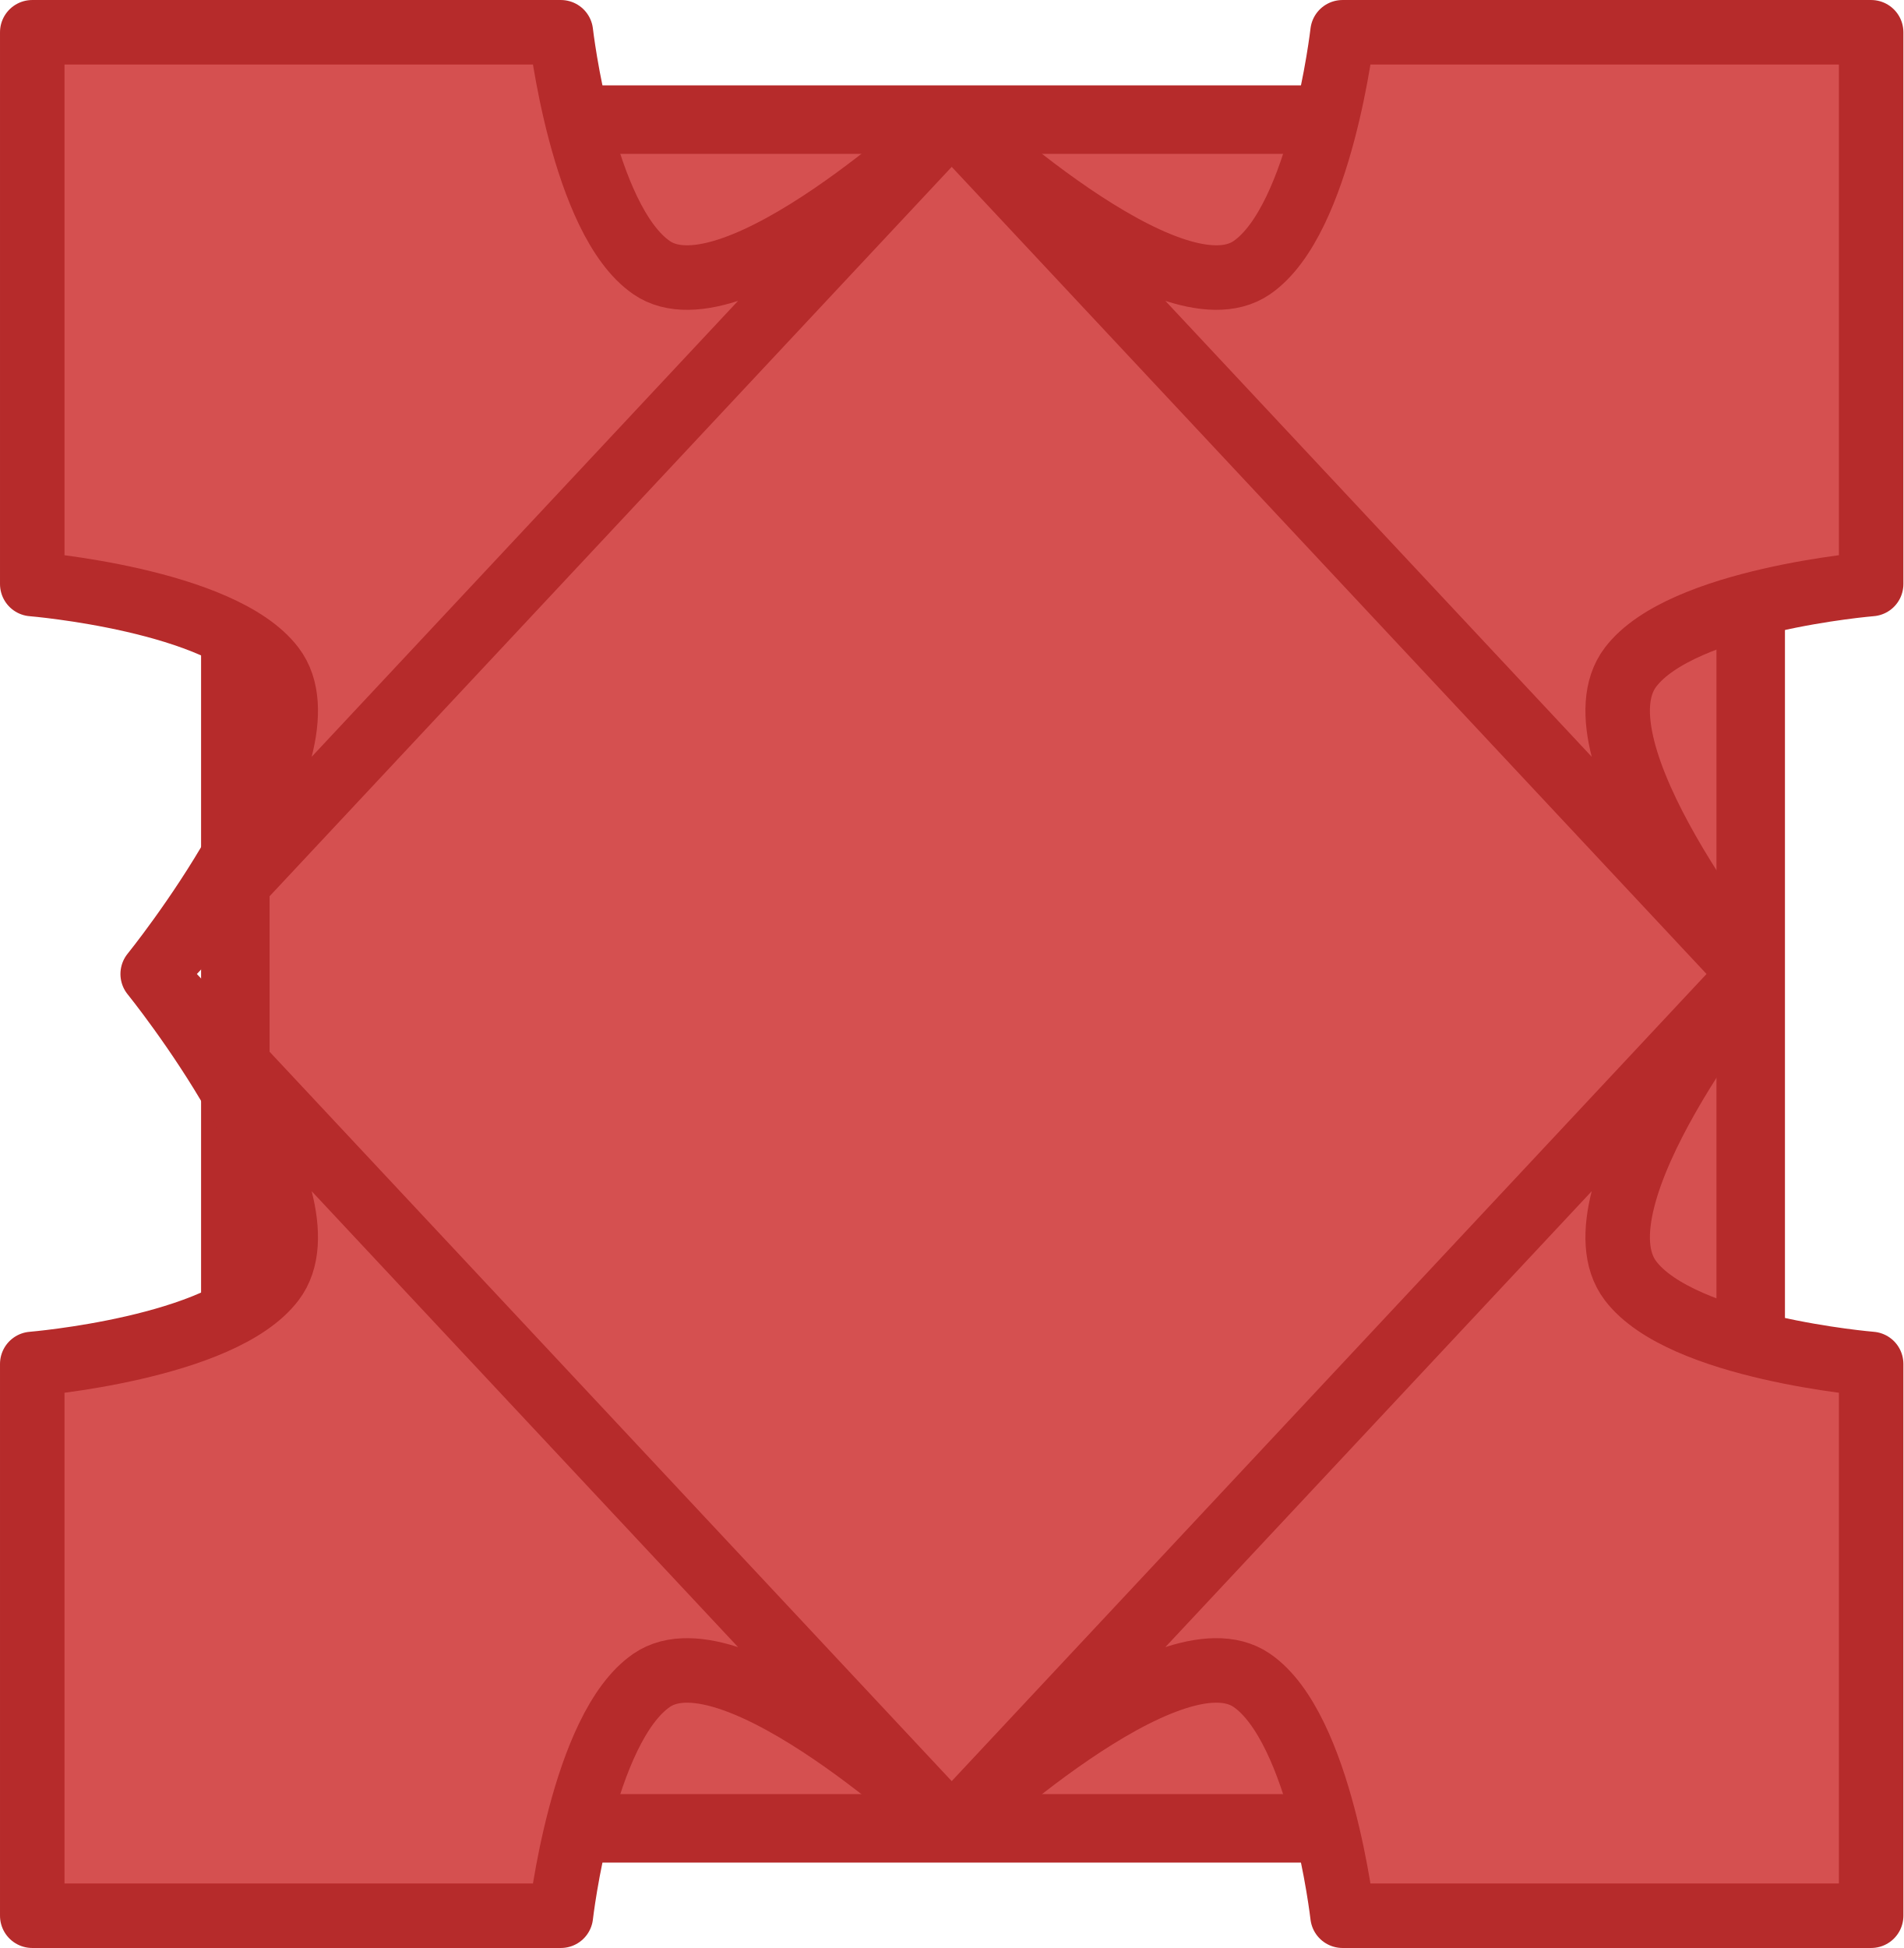
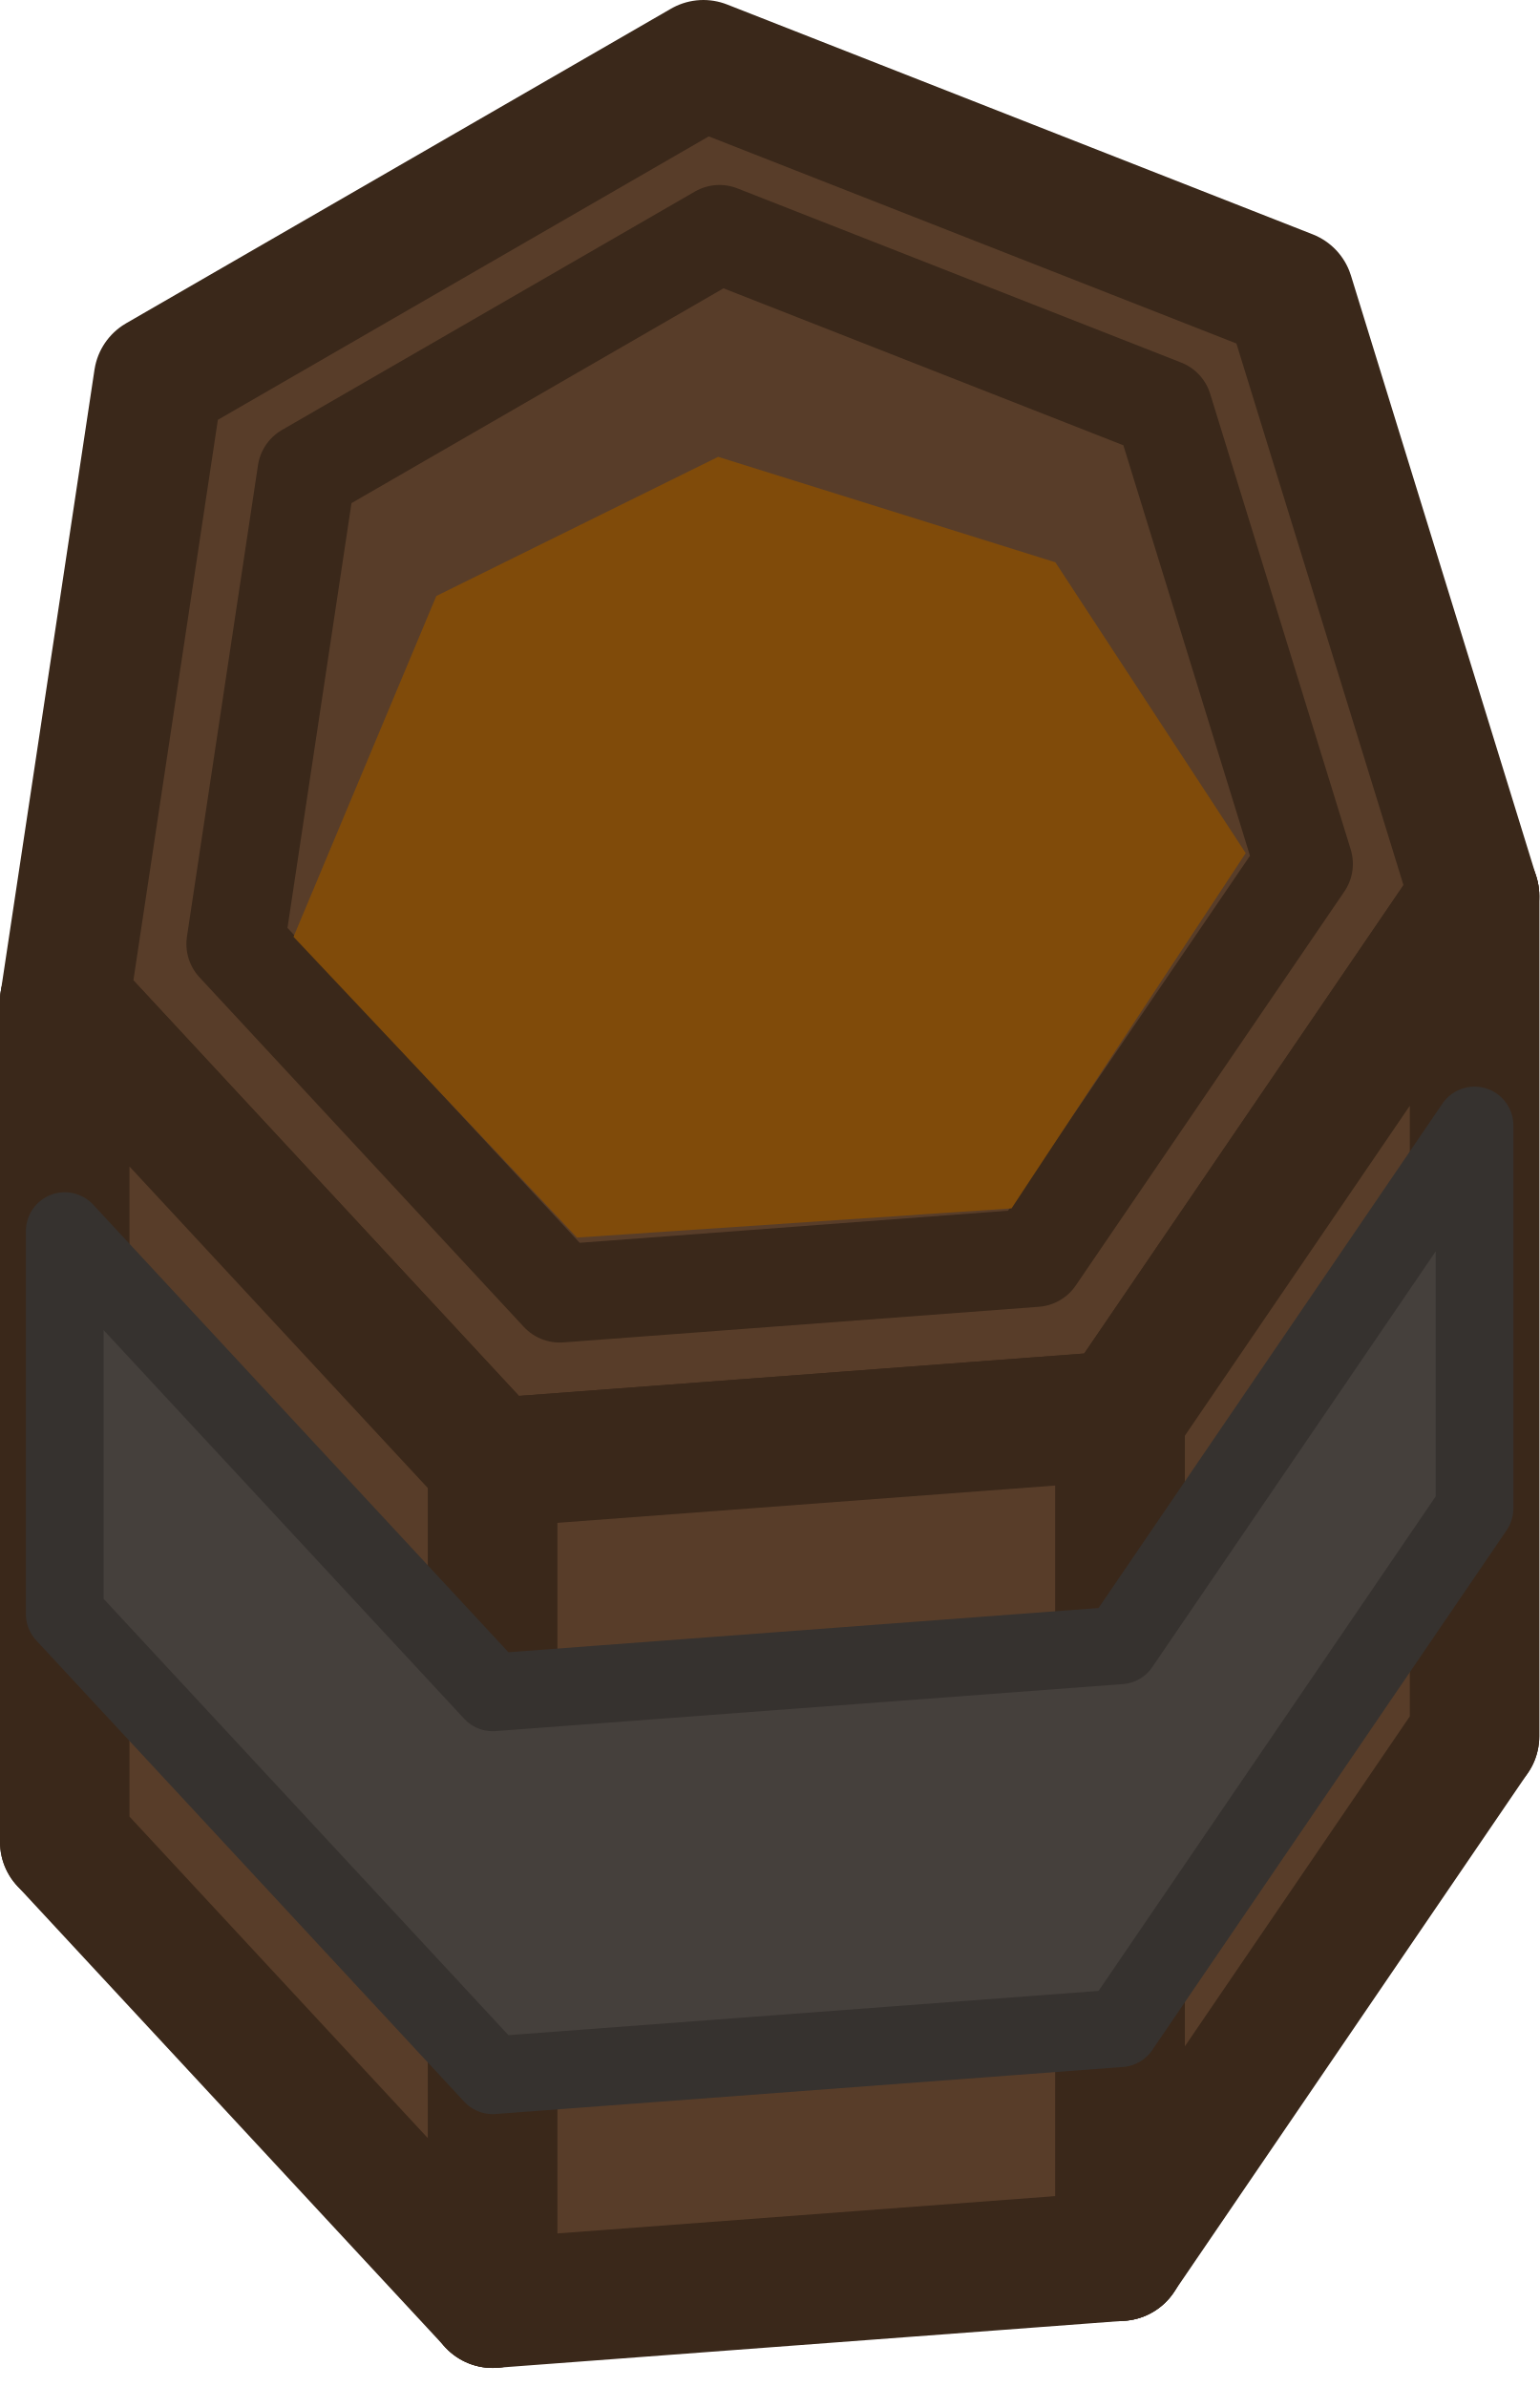
- <svg xmlns="http://www.w3.org/2000/svg" width="74.449mm" height="76.179mm" viewBox="0 0 74.449 76.179" version="1.1" id="svg1">
+ <svg xmlns="http://www.w3.org/2000/svg" width="59.449mm" height="92.179mm" viewBox="0 0 59.449 92.179" version="1.1" id="svg1">
  <defs id="defs1" />
-   <g id="layer1" transform="translate(-237.1434,22.64993)">
-     <path style="fill:#d55050;fill-opacity:1;stroke:#b62b2b;stroke-width:2.679;stroke-linecap:butt;stroke-linejoin:miter;stroke-miterlimit:3.6;stroke-dasharray:none;stroke-opacity:1" d="M 246.348,48.85 V -5.952 -17.972 h 10.216 49.056 v 66.822 z" id="path180" />
-     <path id="path181" style="fill:#d55050;fill-opacity:1;stroke:#b62b2b;stroke-width:2.523;stroke-linecap:butt;stroke-linejoin:round;stroke-miterlimit:3.6;stroke-dasharray:none;stroke-opacity:1" d="M 238.405,-21.388 V 0.19 c 0,0 7.408,0.608 9.413,3.254 2.42,3.192 -4.702,11.996 -4.702,11.996 l 31.252,-33.411 c 0,0 -8.51,8.003 -11.736,5.789 -2.712,-1.861 -3.551,-9.206 -3.551,-9.206 z m 35.963,3.416 31.252,33.411 c 0,0 -7.122,-8.804 -4.702,-11.996 2.006,-2.646 9.413,-3.254 9.413,-3.254 V -21.388 h -20.676 c 0,0 -0.839,7.345 -3.551,9.206 -3.226,2.213 -11.736,-5.789 -11.736,-5.789 z m 31.252,33.411 -31.252,33.411 c 0,0 8.51,-8.003 11.736,-5.789 2.712,1.861 3.551,9.206 3.551,9.206 h 20.676 v -21.578 c 0,0 -7.408,-0.609 -9.413,-3.254 -2.42,-3.192 4.702,-11.996 4.702,-11.996 z m -31.252,33.411 -31.252,-33.411 c 0,0 7.122,8.804 4.702,11.996 -2.006,2.646 -9.413,3.254 -9.413,3.254 v 21.578 h 20.676 c 0,0 0.839,-7.345 3.551,-9.206 3.226,-2.213 11.736,5.789 11.736,5.789 z" />
+   <g id="layer1" transform="translate(-238.7591,-75.65989)">
+     <path style="fill:#583d29;fill-opacity:1;stroke:#3a281a;stroke-width:18.898;stroke-linecap:round;stroke-linejoin:round;stroke-miterlimit:14.7;stroke-dasharray:none;stroke-opacity:1;paint-order:markers fill stroke" id="path1-7" d="M 147.085,206.255 55.505,213.118 -6.96,145.797 6.727,54.985 86.261,9.067 171.75,42.619 l 27.069,87.757 z" transform="matrix(0.2645833,0,0,0.2645833,243.1006,75.7609)" />
+     <path style="fill:#000000;fill-opacity:0;stroke:#3a281a;stroke-width:5;stroke-linecap:round;stroke-linejoin:round;stroke-miterlimit:14.7;stroke-dasharray:none;paint-order:markers fill stroke" d="m 241.259,114.336 v 32.455" id="path2" />
+     <path style="fill:#000000;fill-opacity:0;stroke:#3a281a;stroke-width:5;stroke-linecap:round;stroke-linejoin:round;stroke-miterlimit:14.7;stroke-dasharray:none;paint-order:markers fill stroke" d="m 257.786,132.148 v 32.455" id="path3" />
+     <path style="fill:#000000;fill-opacity:0;stroke:#3a281a;stroke-width:5;stroke-linecap:round;stroke-linejoin:round;stroke-miterlimit:14.7;stroke-dasharray:none;paint-order:markers fill stroke" d="m 282.017,130.333 v 32.455" id="path4" />
+     <path style="fill:#000000;fill-opacity:0;stroke:#3a281a;stroke-width:5;stroke-linecap:round;stroke-linejoin:round;stroke-miterlimit:14.7;stroke-dasharray:none;paint-order:markers fill stroke" d="m 295.705,110.256 v 32.455" id="path5" />
+     <path style="fill:#583d29;fill-opacity:1;stroke:#3a281a;stroke-width:18.898;stroke-linecap:round;stroke-linejoin:round;stroke-miterlimit:14.7;stroke-dasharray:none;paint-order:markers fill stroke" id="path1-7-7" d="M 147.085,206.255 55.505,213.118 -6.96,145.797 6.727,54.985 86.261,9.067 171.75,42.619 l 27.069,87.757 z" transform="matrix(0.2005055,0,0,0.2005055,249.2476,82.87948)" />
+     <path style="fill:#804b0a;fill-opacity:1;stroke:none;stroke-width:5;stroke-linecap:round;stroke-linejoin:round;stroke-miterlimit:14.7;stroke-dasharray:none;stroke-opacity:1;paint-order:markers fill stroke" d="m 286.868,108.605 -7.351,-11.231 -13.024,-4.072 -10.884,5.374 -5.514,13.161 10.946,11.614 16.783,-1.127 z" id="path9" />
+     <path style="fill:#583d29;fill-opacity:1;stroke:#3a281a;stroke-width:5;stroke-linecap:round;stroke-linejoin:round;stroke-miterlimit:14.7;stroke-dasharray:none;stroke-opacity:1;paint-order:markers fill stroke" d="m 241.259,146.791 c 16.527,17.812 16.527,17.812 16.527,17.812 v -32.455 l -16.527,-17.812 z" id="path6" />
+     <path style="fill:#583d29;fill-opacity:1;stroke:#3a281a;stroke-width:5;stroke-linecap:round;stroke-linejoin:round;stroke-miterlimit:14.7;stroke-dasharray:none;stroke-opacity:1;paint-order:markers fill stroke" d="m 257.786,132.148 c 0,32.455 0,32.455 0,32.455 l 24.231,-1.816 v -32.455 z" id="path7" />
+     <path style="fill:#583d29;fill-opacity:1;stroke:#3a281a;stroke-width:5;stroke-linecap:round;stroke-linejoin:round;stroke-miterlimit:14.7;stroke-dasharray:none;stroke-opacity:1;paint-order:markers fill stroke" d="m 282.017,130.333 v 32.455 l 13.688,-20.076 v -32.455 z" id="path8" />
+     <path style="fill:#45403c;fill-opacity:1;stroke:#36322f;stroke-width:3;stroke-linecap:round;stroke-linejoin:round;stroke-miterlimit:14.7;stroke-dasharray:none;stroke-opacity:1;paint-order:markers fill stroke" d="m 295.705,119.122 -13.688,20.076 -24.231,1.816 -16.527,-17.812 1e-5,14.787 16.527,17.812 24.231,-1.816 13.688,-20.076 z" id="path10-5" />
  </g>
</svg>
